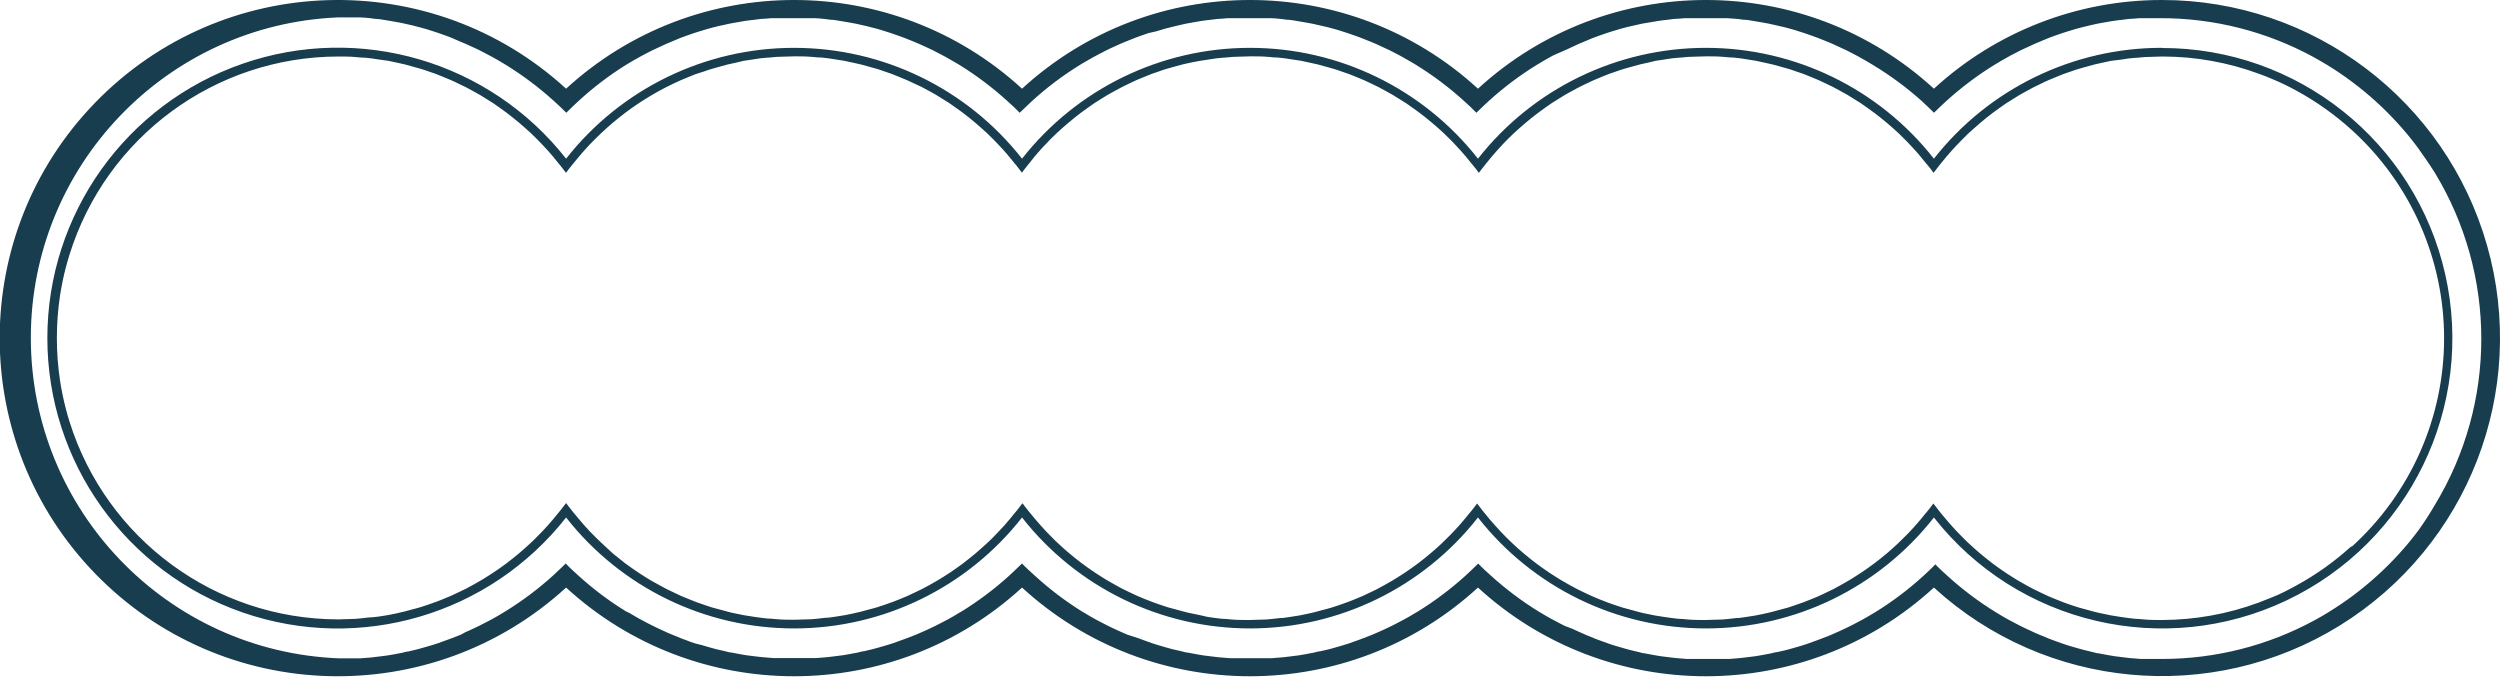
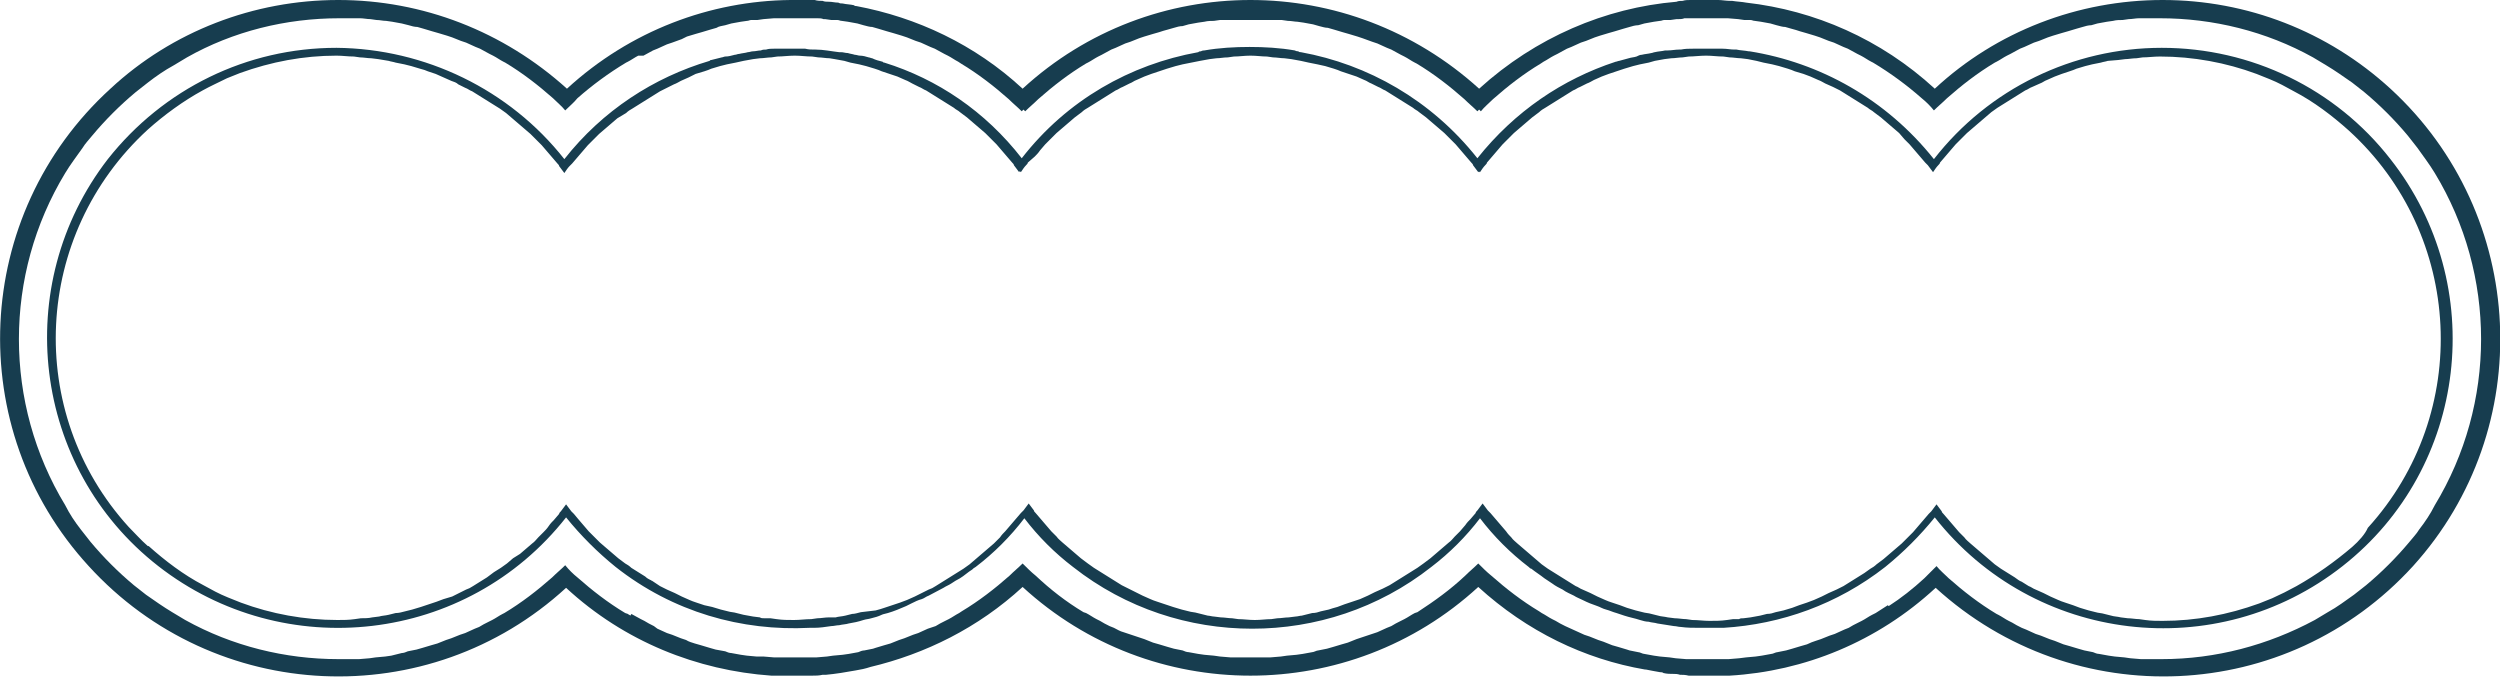
- <svg xmlns="http://www.w3.org/2000/svg" viewBox="0 0 287.54 77.78">
-   <defs>
-     <style>.cls-1{fill:#173d4f;}</style>
-   </defs>
-   <g id="圖層_2" data-name="圖層 2">
-     <g id="_0-ori" data-name="0-ori">
-       <path id="h1_5_b" class="cls-1" d="M248.65,0a38.74,38.74,0,0,0-26.22,10.2,38.8,38.8,0,0,0-52.44,0,38.8,38.8,0,0,0-52.44,0,38.8,38.8,0,0,0-52.44,0,38.89,38.89,0,1,0,0,57.38,38.8,38.8,0,0,0,52.44,0,38.8,38.8,0,0,0,52.44,0,38.8,38.8,0,0,0,52.44,0A38.88,38.88,0,1,0,248.65,0ZM278.2,60.94c-.35.48-.72.94-1.09,1.4a37.57,37.57,0,0,1-5,5c-.45.38-.92.74-1.39,1.1-.95.71-1.93,1.37-2.95,2-.5.31-1,.6-1.54.89a36.7,36.7,0,0,1-17.57,4.46h0c-.62,0-1.23,0-1.85,0l-.58,0-1.24-.1-.69-.08-1.11-.14-.72-.12-1.06-.2c-.24,0-.47-.1-.71-.15l-1-.24-.69-.19-1-.29-.66-.21-1-.36-.62-.23-1-.41-.57-.24-1.08-.5-.5-.24c-.38-.19-.76-.38-1.14-.59l-.4-.21c-.42-.23-.83-.47-1.24-.72l-.25-.15a37.62,37.62,0,0,1-5.5-4.13h0c-.5-.45-1-.9-1.45-1.38q-.7.72-1.44,1.38h0a37,37,0,0,1-5.49,4.13l-.26.15c-.41.25-.82.49-1.24.72l-.4.21c-.38.21-.76.4-1.14.59l-.5.24c-.36.17-.72.34-1.08.49l-.57.25-1.05.41-.62.23c-.34.13-.69.24-1,.36l-.66.21-1,.29-.69.19-1.05.24c-.23,0-.47.11-.71.15l-1.06.2-.71.12-1.12.14-.69.08-1.23.1-.59,0c-.61,0-1.23,0-1.85,0s-1.23,0-1.85,0l-.58,0-1.24-.1-.69-.08-1.11-.14-.72-.12-1.06-.2c-.24,0-.47-.1-.71-.15l-1-.24-.69-.19-1-.29-.66-.21-1-.36-.62-.23-1-.41-.57-.25c-.36-.15-.72-.32-1.08-.49L180,72c-.38-.19-.76-.38-1.14-.59l-.4-.21c-.42-.23-.83-.47-1.24-.72l-.26-.15a37.54,37.54,0,0,1-5.49-4.13h0c-.5-.45-1-.9-1.45-1.38-.47.48-1,.94-1.45,1.38h0a37.54,37.54,0,0,1-5.49,4.13l-.26.15c-.41.25-.82.49-1.24.72l-.4.21c-.38.21-.76.4-1.14.59l-.5.24c-.36.17-.72.34-1.08.49l-.57.25-1.05.41-.62.23-1,.36-.66.21-1,.29-.68.19-1.05.24c-.23,0-.47.11-.71.15l-1.06.2-.71.12-1.12.14-.69.08-1.24.1-.58,0c-.61,0-1.23,0-1.85,0s-1.24,0-1.85,0l-.58,0-1.24-.1-.69-.08-1.12-.14-.71-.12-1.06-.2c-.24,0-.48-.1-.71-.15l-1.05-.24-.69-.19-1-.29-.66-.21-1-.36-.62-.23L129.67,73l-.57-.25c-.36-.15-.72-.32-1.08-.49l-.5-.24c-.38-.19-.76-.38-1.13-.58l-.41-.22c-.42-.23-.83-.47-1.24-.72l-.26-.15A37,37,0,0,1,119,66.19h0c-.5-.45-1-.9-1.45-1.38-.47.48-1,.93-1.45,1.38h0a37.54,37.54,0,0,1-5.49,4.13l-.27.15q-.6.38-1.23.72l-.41.22c-.37.2-.75.39-1.13.58l-.5.24c-.36.17-.72.34-1.08.49l-.57.25-1.05.41-.63.23c-.34.13-.68.24-1,.36l-.66.21-1,.29-.7.19-1,.24c-.23,0-.47.11-.71.15l-1.06.2-.72.12-1.11.14-.69.08-1.24.1-.58,0c-.62,0-1.23,0-1.85,0s-1.24,0-1.85,0l-.59,0-1.23-.1L87,75.51l-1.12-.14-.71-.12-1.06-.2c-.24,0-.48-.1-.71-.15l-1.05-.24-.69-.19-1-.29L79.94,74c-.35-.12-.7-.23-1-.36l-.62-.23-1-.41-.57-.24-1.08-.5-.5-.24c-.38-.19-.76-.38-1.14-.59l-.4-.21c-.42-.23-.83-.47-1.24-.72L72,70.32a37,37,0,0,1-5.49-4.13h0c-.49-.45-1-.9-1.44-1.38-.47.48-1,.94-1.45,1.38h0a37.62,37.62,0,0,1-5.5,4.13l-.25.15c-.41.25-.82.49-1.24.72l-.41.22c-.37.2-.75.39-1.13.58l-.5.24c-.36.17-.72.34-1.08.49L53,73l-1.05.41-.63.23c-.34.13-.68.24-1,.36l-.66.21-1,.29-.69.19-1,.24c-.24,0-.47.11-.71.15l-1.06.2-.72.12-1.11.14-.69.08-1.24.1-.58,0c-.62,0-1.23,0-1.85,0A36.89,36.89,0,0,1,38.89,2c.62,0,1.23,0,1.85,0l.58,0c.42,0,.83.05,1.24.09l.69.09c.37,0,.74.08,1.11.14l.72.12,1.06.19.71.16c.35.07.7.15,1,.24l.69.18c.35.1.7.19,1,.3l.66.21,1,.35.62.23L53,4.81l.57.24,1.08.49.5.24,1.13.59.41.22c.42.23.83.47,1.24.72l.25.15a37.62,37.62,0,0,1,5.5,4.13h0c.5.45,1,.91,1.45,1.38h0q.7-.7,1.44-1.38h0A37,37,0,0,1,72,7.46l.25-.15c.41-.25.83-.49,1.25-.72l.4-.22,1.14-.59.5-.23,1.08-.5.57-.24,1-.42.62-.23,1-.35.66-.21c.34-.11.69-.2,1-.3l.68-.18q.53-.14,1.05-.24l.71-.16,1.06-.19.71-.12c.37-.06.75-.1,1.12-.14l.69-.09c.41,0,.82-.06,1.23-.09l.59,0c.61,0,1.23,0,1.85,0s1.23,0,1.85,0l.59,0c.41,0,.82.05,1.23.09l.69.09c.37,0,.74.08,1.11.14l.72.12,1.06.19.71.16c.35.07.7.15,1,.24l.7.18c.34.1.69.19,1,.3l.66.21,1,.35.62.23,1.05.42.57.24,1.07.49.51.24,1.13.59.41.22c.42.23.83.47,1.23.71l.27.16a37.54,37.54,0,0,1,5.49,4.13h0c.5.45,1,.91,1.45,1.38.47-.47,1-.93,1.45-1.38h0a37,37,0,0,1,5.49-4.13,2.26,2.26,0,0,0,.26-.16c.41-.24.82-.48,1.24-.71.13-.08.27-.15.41-.22l1.13-.59.5-.24,1.08-.49.57-.24,1.05-.42.62-.23,1-.35L133,3.6c.34-.11.69-.2,1-.3l.7-.18c.34-.09.69-.17,1-.24l.71-.16,1.06-.19.71-.12c.37-.06.75-.1,1.12-.14l.69-.09c.41,0,.82-.06,1.23-.09l.59,0c.62,0,1.23,0,1.85,0s1.24,0,1.85,0l.58,0c.42,0,.83.05,1.24.09l.69.09c.37,0,.75.08,1.12.14l.71.12,1.06.19.71.16q.53.11,1.05.24l.68.18c.35.1.7.19,1,.3l.66.21,1,.35.62.23,1.05.42.57.24,1.08.5.5.23,1.14.59.4.22c.42.23.83.47,1.25.72l.24.15a37.1,37.1,0,0,1,5.5,4.13h0c.5.45,1,.91,1.45,1.38.47-.47.95-.93,1.45-1.38h0a37.1,37.1,0,0,1,5.5-4.13l.25-.15c.41-.25.82-.49,1.24-.72l.4-.22L180,5.78l.5-.23,1.08-.5.57-.24,1-.42.62-.23,1-.35.66-.21c.34-.11.69-.2,1-.3l.68-.18,1.05-.24.71-.16L190,2.53l.72-.12c.36-.06.74-.1,1.11-.14l.69-.09c.41,0,.82-.06,1.24-.09l.58,0c.62,0,1.23,0,1.85,0s1.24,0,1.85,0l.59,0,1.23.09.69.09c.37,0,.75.08,1.12.14l.71.12,1.06.19.71.16q.53.11,1.05.24l.68.18c.35.1.7.19,1,.3l.66.21,1,.35.62.23,1.05.42.57.24,1.08.5.5.23,1.14.59.4.22c.42.23.84.47,1.25.72l.25.15A37.54,37.54,0,0,1,221,11.59h0q.73.67,1.44,1.38c.47-.47.95-.93,1.45-1.38h0a37.62,37.62,0,0,1,5.5-4.13l.25-.15c.41-.25.82-.49,1.24-.72l.4-.22,1.14-.59.5-.23,1.08-.5.57-.24,1-.42.62-.23,1-.35.66-.21c.34-.11.69-.2,1-.3l.69-.18c.34-.09.69-.17,1-.24l.71-.16,1.06-.19.72-.12c.37-.06.74-.1,1.11-.14l.69-.09c.41,0,.82-.06,1.24-.09l.58,0c.62,0,1.23,0,1.85,0h0a36.7,36.7,0,0,1,17.57,4.46c.52.28,1,.58,1.54.89a34.61,34.61,0,0,1,2.95,2c.47.35.94.72,1.39,1.09a37.65,37.65,0,0,1,5,5c.37.45.74.92,1.09,1.39.71,1,1.37,1.93,2,2.94a36.82,36.82,0,0,1,0,38.23A35.22,35.22,0,0,1,278.2,60.94ZM248.65,5.5a33.34,33.34,0,0,0-26.22,12.75,33.34,33.34,0,0,0-52.44,0,33.34,33.34,0,0,0-52.44,0,33.34,33.34,0,0,0-52.44,0,33.4,33.4,0,1,0,0,41.27,33.32,33.32,0,0,0,52.44,0,33.32,33.32,0,0,0,52.44,0,33.32,33.32,0,0,0,52.44,0,33.38,33.38,0,1,0,26.22-54Zm21.77,57.35a32.56,32.56,0,0,1-6.34,4.51c-.92.5-1.86,1-2.83,1.37-.49.2-1,.4-1.47.58a32.33,32.33,0,0,1-11.13,2h0c-.66,0-1.32,0-2-.06l-.66-.06c-.43,0-.86-.07-1.28-.12l-.78-.11c-.37-.06-.75-.11-1.12-.18l-.82-.17c-.35-.07-.7-.14-1.05-.23l-.84-.23c-.33-.08-.66-.17-1-.27l-.85-.28c-.31-.11-.63-.21-.93-.33s-.56-.22-.84-.33l-.89-.37-.83-.39-.85-.41c-.28-.14-.55-.29-.82-.44l-.81-.46c-.27-.15-.53-.32-.79-.48l-.78-.5-.77-.53-.73-.53-.74-.58-.7-.57-.71-.62-.67-.61c-.23-.21-.45-.43-.67-.66l-.63-.64c-.22-.23-.43-.46-.64-.7s-.39-.45-.59-.68l-.6-.72c-.08-.11-.17-.21-.25-.31h0l-.64-.83h0c-.2.28-.42.55-.64.83h0a3.88,3.88,0,0,1-.26.31l-.59.72-.59.69-.64.69c-.2.22-.41.43-.63.64s-.44.45-.67.66l-.66.61-.71.62-.7.57-.75.58c-.24.18-.48.36-.73.53l-.77.53-.78.5c-.26.16-.52.33-.79.48l-.81.46-.81.44-.85.41-.83.39-.89.37c-.28.11-.56.23-.84.33s-.63.22-.94.33l-.84.28-1,.27-.85.23c-.34.09-.69.16-1,.23l-.82.17-1.13.18-.78.11c-.42,0-.85.08-1.28.12l-.66.06c-.65,0-1.31.06-2,.06s-1.32,0-2-.06l-.66-.06c-.43,0-.86-.07-1.28-.12l-.78-.11c-.37-.06-.75-.11-1.12-.18l-.83-.17c-.35-.07-.7-.14-1-.23l-.84-.23c-.33-.09-.66-.17-1-.27l-.85-.28c-.31-.11-.63-.21-.93-.33s-.57-.22-.85-.33l-.88-.37-.84-.39-.84-.41c-.28-.14-.55-.29-.82-.44l-.81-.46c-.27-.15-.53-.32-.79-.48l-.78-.5-.77-.53-.73-.53-.75-.58-.69-.57-.72-.62-.66-.61c-.23-.21-.45-.43-.68-.66l-.62-.64c-.22-.23-.43-.46-.64-.7l-.59-.67-.6-.73c-.08-.11-.17-.21-.25-.31h0l-.64-.83c-.2.28-.42.55-.64.83h0l-.26.31-.59.72-.59.69-.64.69c-.2.22-.41.43-.63.64s-.44.45-.67.66l-.66.61-.72.62-.69.57-.75.58-.73.53-.77.53-.78.5c-.26.16-.52.33-.79.48l-.81.46-.81.44-.85.41-.83.39-.89.37c-.28.11-.56.23-.85.33s-.62.22-.93.33l-.85.28c-.32.1-.65.18-1,.27l-.84.23c-.34.09-.69.16-1,.23l-.83.17c-.37.07-.74.12-1.12.18l-.78.11c-.42,0-.85.08-1.28.12l-.66.06c-.65,0-1.31.06-2,.06s-1.32,0-2-.06l-.66-.06c-.43,0-.86-.07-1.28-.12l-.78-.11L138,70.75l-.82-.17c-.35-.07-.7-.14-1-.23l-.85-.23c-.32-.09-.65-.17-1-.27l-.85-.28c-.31-.11-.63-.21-.93-.33s-.57-.22-.85-.33l-.89-.37-.83-.39-.85-.41-.81-.44-.81-.46c-.27-.15-.53-.32-.79-.48l-.78-.5-.77-.53-.73-.53-.75-.58-.69-.57c-.25-.2-.48-.41-.72-.62l-.66-.61c-.23-.21-.45-.43-.67-.66s-.43-.42-.63-.64-.43-.46-.64-.7-.4-.45-.59-.68l-.6-.72c-.08-.11-.17-.21-.25-.31h0c-.22-.28-.44-.55-.64-.83l-.64.83h0a3.88,3.88,0,0,1-.26.31l-.59.72-.59.69-.64.69c-.2.22-.42.43-.63.65s-.44.44-.67.65l-.67.61-.71.62-.7.57c-.24.2-.49.39-.74.58l-.73.53-.77.53-.78.5c-.26.16-.52.33-.79.48l-.81.46c-.27.15-.54.3-.82.44l-.85.41-.83.39-.89.37c-.28.11-.55.23-.84.33s-.62.22-.93.33l-.85.28c-.32.1-.65.18-1,.27l-.84.23c-.35.09-.7.16-1,.23l-.83.17c-.37.07-.75.12-1.13.18l-.77.11c-.42,0-.85.08-1.28.12l-.66.06c-.65,0-1.31.06-2,.06s-1.32,0-2-.06l-.66-.06c-.43,0-.86-.07-1.28-.12l-.78-.11-1.13-.18-.82-.17c-.35-.07-.7-.14-1-.23l-.85-.23-1-.27L81,69.57c-.31-.11-.63-.21-.94-.33s-.56-.22-.83-.33l-.9-.37-.82-.39-.86-.41-.81-.44L75,66.84c-.27-.15-.53-.32-.79-.48l-.78-.5-.77-.53-.74-.53-.73-.58-.71-.57L69.78,63l-.66-.61c-.23-.21-.45-.43-.67-.65l-.64-.65-.63-.69-.59-.69L66,59c-.08-.11-.17-.21-.25-.31h0c-.22-.28-.44-.55-.64-.83l-.64.83h0l-.26.31-.59.72-.59.69-.64.69-.63.64c-.22.23-.44.45-.67.66l-.67.61-.71.62-.7.57-.74.58-.73.53-.77.53-.78.5c-.26.16-.52.33-.79.48l-.81.46c-.27.15-.54.3-.82.44l-.85.41-.83.39-.89.37c-.28.11-.55.23-.84.33s-.62.22-.93.33l-.85.28c-.32.1-.65.18-1,.27l-.84.23c-.34.09-.69.16-1,.23l-.83.17c-.37.07-.75.12-1.12.18L42.8,71c-.42,0-.85.08-1.28.12l-.66.06c-.65,0-1.31.06-2,.06A32.44,32.44,0,0,1,8,48.51c-.16-.51-.31-1-.44-1.54a32.14,32.14,0,0,1-.65-3.16,33,33,0,0,1,0-9.85c.17-1.07.38-2.12.65-3.16.13-.51.28-1,.44-1.53A32.44,32.44,0,0,1,38.89,6.5c.66,0,1.32,0,2,.06l.66.06c.43,0,.86.06,1.28.11l.78.12L44.7,7c.28.05.55.12.83.18l1,.22.84.23,1,.28c.29.08.57.18.85.28l.93.32.84.34.89.37c.28.12.56.25.83.39l.85.41c.28.14.55.29.82.44l.81.45.79.49.78.49.77.54.73.53c.25.19.5.38.74.58s.47.37.7.57l.71.62.67.6.67.66.63.65.64.69.59.68c.2.24.4.48.59.73a3.88,3.88,0,0,1,.26.31h0c.21.27.43.54.64.83.2-.29.42-.56.64-.83h0c.08-.11.17-.21.25-.31q.3-.37.6-.72c.19-.24.39-.47.59-.69l.63-.69c.21-.22.42-.44.64-.65s.44-.44.67-.65l.67-.62.7-.61c.23-.2.47-.39.71-.58l.73-.57.74-.54.77-.53.78-.5.79-.48.81-.46.81-.43.86-.42.82-.38.9-.37L80,8.53,81,8.21c.28-.1.56-.2.84-.28l1-.28.84-.23,1-.22L85.51,7l1.13-.17.78-.12c.42-.05.85-.08,1.28-.11l.66-.06c.65,0,1.31-.06,2-.06s1.32,0,2,.06l.66.06c.43,0,.86.06,1.28.11l.77.12L97.14,7c.28.05.55.12.83.18l1,.22.84.23,1,.28c.29.08.57.18.85.28l.93.32.84.34.89.37c.28.12.56.26.84.39L106,10c.28.14.55.29.82.44l.81.45.79.49.78.49.77.54.73.53.75.58q.34.27.69.57l.71.62.67.6.67.66c.22.21.42.43.63.65l.64.69c.2.23.4.45.59.69s.4.47.59.72a3.88,3.88,0,0,1,.26.31h0c.21.27.43.54.64.83.2-.29.42-.56.64-.83h0c.08-.11.17-.21.25-.31L119,18c.19-.23.39-.45.59-.68s.42-.47.64-.69l.62-.65.68-.66.66-.6.72-.62.69-.57.75-.58c.24-.18.48-.36.73-.53l.77-.54.77-.49.8-.49.81-.45c.27-.15.54-.3.82-.44l.84-.41c.28-.13.55-.27.83-.39l.89-.37.85-.34.93-.32c.28-.1.56-.2.85-.28l1-.28.85-.23,1-.22L138,7l1.13-.17.78-.12c.42-.05.85-.08,1.28-.11l.66-.06c.65,0,1.31-.06,2-.06s1.32,0,2,.06l.66.06c.43,0,.86.06,1.28.11l.78.12,1.12.17.83.18,1,.22.84.23,1,.28c.29.08.57.18.85.28l.93.32.85.34.89.37c.28.12.55.26.83.39l.85.41.81.44.81.45.79.49.78.49.77.54c.25.17.49.35.73.53l.75.58q.34.27.69.57l.72.62.66.6.67.66c.22.21.43.43.63.65l.64.69c.2.23.4.45.59.68s.4.48.59.73a3.88,3.88,0,0,1,.26.31h0c.22.27.44.54.64.83.21-.29.42-.56.64-.83h0c.08-.11.17-.21.25-.31l.6-.73.59-.68c.21-.23.42-.47.64-.7l.62-.64.68-.66.66-.6.72-.62.69-.57.75-.58c.24-.18.48-.36.73-.53l.77-.54.78-.49.79-.49.81-.45c.27-.15.54-.3.82-.44l.84-.41c.28-.13.56-.27.84-.39l.88-.37.85-.34.93-.32c.28-.1.56-.2.85-.28l1-.28.84-.23,1-.22L190.4,7l1.12-.17.78-.12c.42-.05.85-.08,1.28-.11l.66-.06c.65,0,1.31-.06,2-.06s1.32,0,2,.06l.66.06c.43,0,.86.06,1.28.11l.78.12L202,7l.82.18,1,.22.85.23,1,.28c.28.08.56.18.84.28l.94.32.84.34.89.37c.28.12.55.26.83.39l.85.41.81.44.81.45.79.49.78.49.77.54c.25.17.49.35.73.53l.75.58c.23.18.47.37.7.57l.71.62.66.6.67.66c.22.21.43.43.63.65l.64.69c.2.22.4.45.59.69s.4.47.59.72a3.88,3.88,0,0,1,.26.31h0c.22.27.44.54.64.83h0c.21-.29.43-.56.64-.83h0c.08-.11.17-.21.25-.31l.6-.73.59-.68.64-.69.63-.65.67-.66.67-.6.71-.62.7-.58.74-.57.74-.54.76-.53.78-.49.79-.49c.27-.16.54-.3.81-.45s.54-.3.82-.44l.85-.41c.27-.14.55-.27.83-.39l.89-.37.84-.34.93-.32c.28-.1.56-.2.85-.28l1-.28.84-.23,1-.22c.28-.06.55-.13.83-.18L244,6.85l.78-.12c.42-.05.85-.08,1.28-.11l.66-.06c.65,0,1.31-.06,2-.06h0a32.09,32.09,0,0,1,11.13,2c.49.18,1,.37,1.47.58,1,.41,1.91.86,2.83,1.36a33,33,0,0,1,6.34,4.51,32.35,32.35,0,0,1,0,47.93Z" />
-     </g>
+ <svg xmlns="http://www.w3.org/2000/svg" version="1.1" id="圖層_1" x="0px" y="0px" viewBox="0 0 287.5 77.8" style="enable-background:new 0 0 287.5 77.8;" xml:space="preserve">
+   <style type="text/css">
+ 	.st0{fill:#173D4F;}
+ </style>
+   <g>
+     <path class="st0" d="M274.9,18.3c-6.3-8.1-16-12.8-26.3-12.8v0c-10.2,0-19.9,4.7-26.2,12.8c-5.5-6.9-13.1-11.1-21.2-12.4   c0,0-0.1,0-0.1,0c-0.5-0.1-1-0.1-1.4-0.2c-0.1,0-0.1,0-0.2,0c-0.5,0-0.9-0.1-1.4-0.1c-0.1,0-0.1,0-0.2,0c-0.5,0-0.9,0-1.4,0   c-0.1,0-0.1,0-0.2,0c-0.5,0-0.9,0-1.4,0c-0.1,0-0.1,0-0.2,0c-0.5,0-0.9,0-1.4,0.1c-0.1,0-0.2,0-0.2,0c-0.4,0-0.9,0.1-1.3,0.1   c-0.1,0-0.2,0-0.3,0c-0.4,0.1-0.8,0.1-1.2,0.2c-0.1,0-0.3,0.1-0.4,0.1c-0.4,0.1-0.7,0.1-1.1,0.2c-0.2,0-0.4,0.1-0.6,0.2   c-0.3,0.1-0.6,0.1-0.9,0.2c-0.4,0.1-0.7,0.2-1.1,0.3c-0.1,0-0.3,0.1-0.4,0.1c-6.1,2-11.6,5.7-15.9,11.1   c-5.3-6.7-12.6-10.8-20.3-12.2c-0.1,0-0.2,0-0.3-0.1c-0.1,0-0.2,0-0.4-0.1c-1.7-0.3-3.5-0.4-5.2-0.4c-1.7,0-3.5,0.1-5.2,0.4   c-0.1,0-0.2,0-0.4,0.1c-0.1,0-0.2,0-0.3,0.1c-7.8,1.4-15.1,5.5-20.3,12.2c-4.2-5.4-9.7-9.1-15.8-11c-0.1,0-0.1,0-0.2-0.1   c-0.4-0.1-0.8-0.2-1.2-0.4c-0.1,0-0.3-0.1-0.4-0.1c-0.3-0.1-0.7-0.2-1-0.2c-0.2,0-0.4-0.1-0.6-0.1c-0.3-0.1-0.5-0.1-0.8-0.2   c-0.3,0-0.5-0.1-0.8-0.1c-0.1,0-0.1,0-0.2,0c-0.9-0.1-1.8-0.3-2.7-0.3c0,0-0.1,0-0.1,0c-0.4,0-0.7,0-1.1-0.1c-0.2,0-0.3,0-0.5,0   c-0.3,0-0.7,0-1,0c-0.2,0-0.4,0-0.6,0c-0.3,0-0.6,0-0.9,0c-0.2,0-0.4,0-0.6,0c-0.3,0-0.6,0-0.9,0.1c-0.2,0-0.4,0-0.6,0.1   c-0.3,0-0.6,0.1-0.9,0.1c-0.2,0-0.4,0.1-0.6,0.1c-0.3,0.1-0.6,0.1-1,0.2c-0.2,0-0.3,0.1-0.5,0.1c-0.4,0.1-0.7,0.2-1.1,0.2   c-0.1,0-0.3,0.1-0.4,0.1c-0.4,0.1-0.8,0.2-1.2,0.3c-0.1,0-0.1,0-0.2,0.1c-6.4,1.9-12.3,5.7-16.7,11.3c-6.3-8-16-12.7-26.2-12.8v0   c-10.3,0-19.9,4.7-26.3,12.8C1.2,32.8,3.7,53.8,18.2,65.1s35.5,8.9,46.9-5.6c1.7,2.1,3.6,4,5.7,5.7c6.6,5.2,14.5,7.4,22.3,7   c0.2,0,0.3,0,0.5,0c0.7,0,1.3-0.1,2-0.2c0.3,0,0.6-0.1,0.9-0.1c0.4-0.1,0.8-0.1,1.1-0.2c0.6-0.1,1.1-0.2,1.7-0.4   c0.3-0.1,0.6-0.1,0.9-0.2c0.4-0.1,0.8-0.2,1.2-0.4c0.2-0.1,0.4-0.1,0.7-0.2c0.7-0.2,1.4-0.5,2.1-0.8c0.2-0.1,0.4-0.2,0.6-0.3   c0.4-0.2,0.8-0.4,1.2-0.5c0.3-0.1,0.5-0.3,0.8-0.4c0.6-0.3,1.1-0.6,1.7-0.9c0.3-0.2,0.6-0.3,0.9-0.5c0.3-0.2,0.6-0.4,1-0.6   c0.5-0.3,0.9-0.7,1.4-1c0.1-0.1,0.2-0.2,0.4-0.3c2.1-1.6,4-3.5,5.6-5.6c1.6,2.1,3.5,4,5.6,5.6c6.1,4.8,13.4,7.1,20.6,7.1   c7.2,0,14.5-2.3,20.6-7.1c2.1-1.6,4-3.5,5.6-5.6c1.6,2.1,3.5,4,5.6,5.6c0.1,0.1,0.2,0.2,0.3,0.2c0.5,0.4,1,0.7,1.5,1.1   c0.3,0.2,0.6,0.4,0.9,0.6c0.4,0.3,0.8,0.5,1.2,0.7c0.4,0.3,0.9,0.5,1.3,0.7c0.3,0.2,0.6,0.3,1,0.5c0.6,0.3,1.1,0.5,1.7,0.7   c0.3,0.1,0.6,0.3,1,0.4c0.4,0.1,0.8,0.3,1.2,0.4c0.3,0.1,0.6,0.2,0.9,0.3c0.6,0.2,1.2,0.3,1.8,0.5c0.3,0.1,0.7,0.2,1,0.2   c0.3,0.1,0.7,0.1,1,0.2c0.6,0.1,1.3,0.2,1.9,0.3c0.3,0,0.5,0.1,0.8,0.1c0.7,0.1,1.4,0.1,2.2,0.1c0,0,0.1,0,0.1,0c0.8,0,1.7,0,2.5,0   c0,0,0,0,0.1,0c6.6-0.4,13.1-2.7,18.6-7c2.1-1.7,4-3.6,5.7-5.7c11.4,14.5,32.4,17,46.9,5.6C283.8,53.8,286.3,32.8,274.9,18.3z    M270.5,62.9L270.5,62.9c-2,1.7-4.1,3.2-6.4,4.5c-0.9,0.5-1.9,1-2.8,1.4c-0.5,0.2-1,0.4-1.5,0.6c-3.6,1.3-7.3,2-11.1,2   c-0.7,0-1.3,0-2-0.1l-0.7-0.1c-0.4,0-0.9-0.1-1.3-0.1l-0.8-0.1c-0.4-0.1-0.8-0.1-1.1-0.2l-0.8-0.2c-0.3-0.1-0.7-0.1-1-0.2l-0.8-0.2   c-0.3-0.1-0.7-0.2-1-0.3l-0.8-0.3c-0.3-0.1-0.6-0.2-0.9-0.3s-0.6-0.2-0.8-0.3l-0.9-0.4l-0.8-0.4l-0.9-0.4c-0.3-0.1-0.5-0.3-0.8-0.4   l-0.8-0.5c-0.3-0.1-0.5-0.3-0.8-0.5l-0.8-0.5l-0.8-0.5l-0.7-0.5l-0.7-0.6l-0.7-0.6l-0.7-0.6l-0.7-0.6c-0.2-0.2-0.5-0.4-0.7-0.7   l-0.6-0.6c-0.2-0.2-0.4-0.5-0.6-0.7c-0.2-0.2-0.4-0.5-0.6-0.7l-0.6-0.7c-0.1-0.1-0.2-0.2-0.2-0.3l-0.6-0.8   c-0.2,0.3-0.4,0.5-0.6,0.8c-0.1,0.1-0.2,0.2-0.3,0.3l-0.6,0.7l-0.6,0.7l-0.6,0.7c-0.2,0.2-0.4,0.4-0.6,0.6   c-0.2,0.2-0.4,0.4-0.7,0.7l-0.7,0.6l-0.7,0.6l-0.7,0.6l-0.8,0.6c-0.2,0.2-0.5,0.4-0.7,0.5l-0.7,0.5l-0.8,0.5   c-0.3,0.2-0.5,0.3-0.8,0.5l-0.8,0.5l-0.8,0.4l-0.9,0.4l-0.8,0.4l-0.9,0.4c-0.3,0.1-0.5,0.2-0.8,0.3c-0.3,0.1-0.6,0.2-0.9,0.3   l-0.8,0.3l-1,0.3l-0.9,0.2c-0.3,0.1-0.6,0.2-1,0.2l-0.8,0.2l-1.1,0.2l-0.8,0.1c-0.2,0-0.4,0-0.5,0.1c-0.1,0-0.1,0-0.2,0   c-0.2,0-0.4,0-0.5,0l-0.7,0.1c-0.7,0.1-1.3,0.1-2,0.1s-1.3-0.1-2-0.1l-0.7-0.1c-0.4,0-0.9-0.1-1.3-0.1l-0.8-0.1   c-0.4-0.1-0.8-0.1-1.1-0.2l-0.8-0.2c-0.3-0.1-0.7-0.1-1-0.2l-0.8-0.2c-0.3-0.1-0.7-0.2-1-0.3l-0.8-0.3c-0.3-0.1-0.6-0.2-0.9-0.3   c-0.3-0.1-0.6-0.2-0.8-0.3l-0.9-0.4l-0.8-0.4l-0.9-0.4c-0.3-0.1-0.5-0.3-0.8-0.4l-0.8-0.5c-0.3-0.2-0.5-0.3-0.8-0.5l-0.8-0.5   l-0.8-0.5l-0.7-0.5c-0.2-0.2-0.5-0.4-0.7-0.6l-0.7-0.6l-0.7-0.6l-0.7-0.6c-0.2-0.2-0.5-0.4-0.7-0.7c-0.2-0.2-0.4-0.4-0.6-0.7   l-0.6-0.7l-0.6-0.7l-0.6-0.7c-0.1-0.1-0.2-0.2-0.3-0.3l-0.6-0.8c-0.2,0.3-0.4,0.5-0.6,0.8c-0.1,0.1-0.2,0.2-0.2,0.3l-0.6,0.7   c-0.2,0.2-0.4,0.4-0.6,0.7c-0.2,0.2-0.4,0.5-0.6,0.7c-0.2,0.2-0.4,0.4-0.6,0.6c-0.2,0.2-0.4,0.5-0.7,0.7l-0.7,0.6   c-0.2,0.2-0.5,0.4-0.7,0.6l-0.7,0.6l-0.8,0.6l-0.7,0.5l-0.8,0.5l-0.8,0.5c-0.3,0.2-0.5,0.3-0.8,0.5l-0.8,0.5l-0.8,0.4l-0.9,0.4   l-0.8,0.4l-0.9,0.4c-0.3,0.1-0.6,0.2-0.9,0.3c-0.3,0.1-0.6,0.2-0.9,0.3l-0.8,0.3c-0.4,0.1-0.7,0.2-1,0.3l-0.9,0.2   c-0.3,0.1-0.6,0.2-1,0.2l-0.8,0.2l-0.4,0.1c-0.2,0-0.5,0.1-0.7,0.1l-0.8,0.1c-0.4,0-0.9,0.1-1.3,0.1l-0.7,0.1   c-0.6,0-1.2,0.1-1.9,0.1c-0.7,0-1.3-0.1-1.9-0.1l-0.7-0.1c-0.4,0-0.9-0.1-1.3-0.1l-0.8-0.1c-0.2,0-0.5-0.1-0.7-0.1l-0.4-0.1   l-0.8-0.2c-0.3-0.1-0.7-0.1-1-0.2l-0.8-0.2c-0.3-0.1-0.7-0.2-1-0.3l-0.9-0.3c-0.3-0.1-0.6-0.2-0.9-0.3c-0.3-0.1-0.6-0.2-0.8-0.3   l-0.9-0.4l-0.8-0.4l-0.8-0.4l-0.8-0.4l-0.8-0.5c-0.3-0.2-0.5-0.3-0.8-0.5l-0.8-0.5l-0.8-0.5l-0.7-0.5l-0.8-0.6l-0.7-0.6   c-0.2-0.2-0.5-0.4-0.7-0.6l-0.7-0.6c-0.2-0.2-0.5-0.4-0.7-0.7c-0.2-0.2-0.4-0.4-0.6-0.6c-0.2-0.2-0.4-0.5-0.6-0.7   c-0.2-0.2-0.4-0.5-0.6-0.7l-0.6-0.7c-0.1-0.1-0.2-0.2-0.2-0.3c-0.2-0.3-0.4-0.5-0.6-0.8l-0.6,0.8c-0.1,0.1-0.2,0.2-0.3,0.3   l-0.6,0.7l-0.6,0.7l-0.6,0.7c-0.2,0.2-0.4,0.4-0.6,0.7c-0.2,0.2-0.4,0.4-0.7,0.7l-0.7,0.6l-0.7,0.6l-0.7,0.6   c-0.2,0.2-0.5,0.4-0.7,0.6l-0.7,0.5l-0.8,0.5l-0.8,0.5c-0.3,0.2-0.5,0.3-0.8,0.5l-0.8,0.5c-0.3,0.2-0.5,0.3-0.8,0.4l-0.8,0.4   l-0.8,0.4l-0.9,0.4c-0.3,0.1-0.5,0.2-0.8,0.3c-0.3,0.1-0.6,0.2-0.9,0.3l-0.9,0.3c-0.3,0.1-0.6,0.2-1,0.3L99,70.4   c-0.4,0.1-0.7,0.2-1,0.2l-0.8,0.2c-0.4,0.1-0.8,0.1-1.1,0.2L95.3,71c-0.4,0-0.9,0.1-1.3,0.1l-0.7,0.1c-0.7,0-1.3,0.1-2,0.1   s-1.3,0-2-0.1l-0.7-0.1c-0.2,0-0.4,0-0.5,0c-0.1,0-0.1,0-0.2,0c-0.2,0-0.4,0-0.5-0.1l-0.8-0.1l-1.1-0.2l-0.8-0.2   c-0.3-0.1-0.7-0.1-1-0.2l-0.8-0.2l-1-0.3L81,69.6c-0.3-0.1-0.6-0.2-0.9-0.3c-0.3-0.1-0.6-0.2-0.8-0.3l-0.9-0.4l-0.8-0.4l-0.9-0.4   l-0.8-0.4L75,66.8c-0.1,0-0.1-0.1-0.2-0.1c0,0,0,0,0,0c-0.2-0.1-0.4-0.2-0.6-0.4l-0.8-0.5l-0.8-0.5c-0.2-0.2-0.5-0.4-0.7-0.5   l-0.8-0.6l-0.7-0.6l-0.7-0.6l-0.7-0.6c-0.2-0.2-0.5-0.5-0.7-0.7c-0.2-0.2-0.4-0.4-0.6-0.6l-0.6-0.7l-0.6-0.7L66,59.1   c-0.1-0.1-0.2-0.2-0.3-0.3c-0.2-0.3-0.4-0.5-0.6-0.8l-0.6,0.8c-0.1,0.1-0.2,0.2-0.2,0.3l-0.6,0.7c-0.2,0.2-0.4,0.4-0.6,0.7   s-0.4,0.5-0.6,0.7l-0.6,0.6c-0.2,0.2-0.4,0.5-0.7,0.7l-0.7,0.6l-0.7,0.6L59,64.2l-0.7,0.6l-0.7,0.5l-0.8,0.5L56,66.4   c-0.3,0.2-0.5,0.3-0.8,0.5l-0.8,0.5c-0.3,0.2-0.5,0.3-0.8,0.4l-0.8,0.4l-0.8,0.4L51,68.9c-0.3,0.1-0.5,0.2-0.8,0.3   s-0.6,0.2-0.9,0.3l-0.9,0.3c-0.3,0.1-0.7,0.2-1,0.3l-0.8,0.2c-0.4,0.1-0.7,0.2-1.1,0.2l-0.8,0.2c-0.4,0.1-0.8,0.1-1.1,0.2l-0.8,0.1   c-0.4,0.1-0.9,0.1-1.3,0.1l-0.7,0.1c-0.7,0.1-1.3,0.1-2,0.1c-3.8,0-7.6-0.7-11.1-2c-0.5-0.2-1-0.4-1.5-0.6c-1-0.4-1.9-0.9-2.8-1.4   c-2.3-1.2-4.4-2.8-6.3-4.5l-0.1,0c-0.8-0.7-1.5-1.5-2.2-2.2C2.8,47.4,3.8,27,17,14.9c1.9-1.7,4.1-3.3,6.3-4.5   c0.9-0.5,1.8-0.9,2.8-1.4c0.5-0.2,1-0.4,1.5-0.6c3.6-1.3,7.3-2,11.1-2c0.7,0,1.3,0.1,2,0.1l0.7,0.1c0.4,0,0.9,0.1,1.3,0.1l0.8,0.1   L44.7,7c0.3,0.1,0.5,0.1,0.8,0.2l1,0.2l0.8,0.2l1,0.3C48.7,8,49,8.1,49.2,8.2l0.9,0.3L51,8.9l0.9,0.4c0.3,0.1,0.6,0.2,0.8,0.4   l0.8,0.4c0.3,0.1,0.5,0.3,0.8,0.4c0.3,0.2,0.5,0.3,0.8,0.5l0.8,0.5l0.8,0.5l0.8,0.5l0.7,0.5l0.7,0.6l0.7,0.6l0.7,0.6l0.7,0.6   l0.7,0.7l0.6,0.6l0.6,0.7l0.6,0.7l0.6,0.7c0.1,0.1,0.2,0.2,0.2,0.3c0.2,0.3,0.4,0.5,0.6,0.8c0.2-0.3,0.4-0.6,0.6-0.8   c0.1-0.1,0.2-0.2,0.3-0.3c0.2-0.2,0.4-0.5,0.6-0.7s0.4-0.5,0.6-0.7l0.6-0.7c0.2-0.2,0.4-0.4,0.6-0.6l0.7-0.7l0.7-0.6l0.7-0.6   c0.2-0.2,0.5-0.4,0.7-0.6L72,13c0.2-0.2,0.5-0.4,0.7-0.5l0.8-0.5l0.8-0.5l0.8-0.5l0.8-0.5l0.8-0.4l0.8-0.4c0.3-0.1,0.6-0.3,0.8-0.4   l0.9-0.4L80,8.5l1-0.3c0.3-0.1,0.6-0.2,0.8-0.3l1-0.3l0.8-0.2l1-0.2L85.5,7l1.1-0.2l0.8-0.1c0.4,0,0.9-0.1,1.3-0.1l0.7-0.1   c0.6,0,1.3-0.1,2-0.1c0.7,0,1.3,0.1,2,0.1l0.7,0.1c0.4,0,0.9,0.1,1.3,0.1L96,6.8L97.1,7l0.7,0.2l1,0.2l0.8,0.2l1,0.3   c0.3,0.1,0.6,0.2,0.8,0.3l0.9,0.3l0.9,0.3l0.9,0.4c0.3,0.1,0.6,0.3,0.8,0.4l0.8,0.4c0.3,0.1,0.5,0.3,0.8,0.4l0.8,0.5l0.8,0.5   l0.8,0.5l0.8,0.5c0.2,0.2,0.5,0.3,0.7,0.5l0.8,0.6l0.7,0.6l0.7,0.6l0.7,0.6l0.7,0.7l0.6,0.6c0.2,0.2,0.4,0.5,0.6,0.7l0.6,0.7   l0.6,0.7c0.1,0.1,0.2,0.2,0.2,0.3c0.2,0.3,0.4,0.5,0.6,0.8c0,0,0-0.1,0.1-0.1c0,0,0,0,0.1,0.1c0.2-0.3,0.4-0.6,0.6-0.8   c0.1-0.1,0.2-0.2,0.2-0.3L119,18c0.2-0.2,0.4-0.4,0.6-0.7c0.2-0.2,0.4-0.5,0.6-0.7l0.6-0.6l0.7-0.7l0.7-0.6l0.7-0.6l0.7-0.6   l0.8-0.6c0.2-0.2,0.5-0.4,0.7-0.5l0.8-0.5l0.8-0.5l0.8-0.5l0.8-0.5c0.3-0.1,0.5-0.3,0.8-0.4l0.8-0.4c0.3-0.1,0.5-0.3,0.8-0.4   l0.9-0.4l0.8-0.3l0.9-0.3c0.3-0.1,0.6-0.2,0.9-0.3l1-0.3l0.8-0.2l1-0.2L138,7l1.1-0.2l0.8-0.1c0.4,0,0.8-0.1,1.3-0.1l0.7-0.1   c0.6,0,1.2-0.1,1.9-0.1c0.7,0,1.3,0.1,1.9,0.1l0.7,0.1c0.4,0,0.9,0.1,1.3,0.1l0.8,0.1l1.1,0.2l0.9,0.2l1,0.2l0.9,0.2l1,0.3   c0.3,0.1,0.6,0.2,0.8,0.3l0.9,0.3l0.9,0.3l0.9,0.4c0.3,0.1,0.5,0.3,0.8,0.4l0.8,0.4c0.3,0.1,0.5,0.3,0.8,0.4l0.8,0.5l0.8,0.5   l0.8,0.5l0.8,0.5c0.2,0.2,0.5,0.3,0.7,0.5l0.8,0.6l0.7,0.6l0.7,0.6l0.7,0.6l0.7,0.7l0.6,0.6c0.2,0.2,0.4,0.5,0.6,0.7   c0.2,0.2,0.4,0.5,0.6,0.7l0.6,0.7c0.1,0.1,0.2,0.2,0.2,0.3c0.2,0.3,0.4,0.5,0.6,0.8c0,0,0,0,0.1-0.1c0,0,0,0.1,0.1,0.1   c0.2-0.3,0.4-0.6,0.6-0.8c0.1-0.1,0.2-0.2,0.2-0.3l0.6-0.7l0.6-0.7c0.2-0.2,0.4-0.5,0.6-0.7l0.6-0.6l0.7-0.7l0.7-0.6l0.7-0.6   l0.7-0.6l0.8-0.6c0.2-0.2,0.5-0.4,0.7-0.5l0.8-0.5l0.8-0.5l0.8-0.5l0.8-0.5c0.3-0.1,0.5-0.3,0.8-0.4l0.8-0.4   c0.3-0.1,0.6-0.3,0.8-0.4l0.9-0.4l0.8-0.3l0.9-0.3c0.3-0.1,0.6-0.2,0.9-0.3l1-0.3l0.8-0.2l1-0.2l0.7-0.2l1.1-0.2l0.8-0.1   c0.4,0,0.9-0.1,1.3-0.1l0.7-0.1c0.6,0,1.3-0.1,2-0.1c0.7,0,1.3,0.1,2,0.1l0.7,0.1c0.4,0,0.9,0.1,1.3,0.1l0.8,0.1L202,7l0.8,0.2   l1,0.2l0.8,0.2l1,0.3c0.3,0.1,0.6,0.2,0.8,0.3l1,0.3l0.8,0.3l0.9,0.4c0.3,0.1,0.6,0.3,0.8,0.4l0.9,0.4l0.8,0.4l0.8,0.5l0.8,0.5   l0.8,0.5l0.8,0.5c0.2,0.2,0.5,0.3,0.7,0.5l0.8,0.6c0.2,0.2,0.5,0.4,0.7,0.6l0.7,0.6l0.7,0.6L219,16c0.2,0.2,0.4,0.4,0.6,0.6   l0.6,0.7c0.2,0.2,0.4,0.5,0.6,0.7s0.4,0.5,0.6,0.7c0.1,0.1,0.2,0.2,0.3,0.3c0.2,0.3,0.4,0.5,0.6,0.8c0.2-0.3,0.4-0.6,0.6-0.8   c0.1-0.1,0.2-0.2,0.2-0.3l0.6-0.7l0.6-0.7l0.6-0.7l0.6-0.6l0.7-0.7l0.7-0.6l0.7-0.6l0.7-0.6l0.7-0.6l0.7-0.5l0.8-0.5l0.8-0.5   l0.8-0.5c0.3-0.2,0.5-0.3,0.8-0.5c0.3-0.1,0.5-0.3,0.8-0.4l0.9-0.4c0.3-0.1,0.5-0.3,0.8-0.4l0.9-0.4l0.8-0.3l0.9-0.3   c0.3-0.1,0.6-0.2,0.8-0.3l1-0.3l0.8-0.2l1-0.2c0.3-0.1,0.5-0.1,0.8-0.2l1.2-0.1l0.8-0.1c0.4,0,0.8-0.1,1.3-0.1l0.7-0.1   c0.6,0,1.3-0.1,2-0.1c3.8,0,7.6,0.7,11.1,2c0.5,0.2,1,0.4,1.5,0.6c1,0.4,1.9,0.9,2.8,1.4c2.3,1.2,4.4,2.8,6.3,4.5   c13.2,12,14.2,32.5,2.2,45.7C272,61.4,271.3,62.2,270.5,62.9z" />
+     <path class="st0" d="M274.9,10.2C267.7,3.6,258.4,0,248.7,0c-9.7,0-19.1,3.6-26.2,10.2c-6.2-5.7-13.8-9-21.7-9.9c0,0,0,0,0,0   c-0.5-0.1-1-0.1-1.6-0.2c-0.1,0-0.1,0-0.2,0c-0.5,0-1-0.1-1.4-0.1c-0.1,0-0.2,0-0.3,0c-0.4,0-0.9,0-1.3,0c-0.2,0-0.3,0-0.5,0   c-0.4,0-0.8,0-1.1,0c-0.3,0-0.6,0-0.9,0.1c-0.2,0-0.5,0-0.7,0.1c-8.2,0.7-16.2,4.1-22.7,10C162.6,3.4,153.2,0,143.8,0   c-9.4,0-18.8,3.4-26.2,10.2c-5.5-5.1-12.2-8.2-19.1-9.5c-0.1,0-0.2,0-0.3-0.1c-0.4-0.1-0.9-0.1-1.3-0.2c-0.2,0-0.3,0-0.5-0.1   c-0.4,0-0.7-0.1-1.1-0.1c-0.2,0-0.5,0-0.7-0.1c-0.3,0-0.6,0-0.9-0.1c-0.3,0-0.6,0-0.8,0c-0.2,0-0.5,0-0.7,0c-0.3,0-0.7,0-1,0   c-0.1,0-0.2,0-0.3,0c-9.2,0.1-18.4,3.5-25.7,10.2C57.9,3.6,48.6,0,38.9,0c-9.7,0-19.1,3.6-26.2,10.2c-15.9,14.5-17,39.1-2.5,54.9   c14.5,15.9,39.1,17,54.9,2.5c6.7,6.2,15.1,9.5,23.6,10.1c0.1,0,0.2,0,0.4,0c0.4,0,0.7,0,1.1,0c0.2,0,0.4,0,0.6,0c0.3,0,0.6,0,1,0   c0.3,0,0.5,0,0.8,0c0.3,0,0.5,0,0.8,0c0.4,0,0.8,0,1.2-0.1c0.1,0,0.3,0,0.4,0c1.1-0.1,2.3-0.3,3.4-0.5c0,0,0,0,0,0   c0.6-0.1,1.1-0.2,1.7-0.4c0,0,0,0,0,0c6.3-1.5,12.4-4.5,17.5-9.2c7.4,6.8,16.8,10.2,26.2,10.2c9.4,0,18.8-3.4,26.2-10.2   c5.6,5.1,12.2,8.3,19.2,9.5c0,0,0,0,0.1,0c0.5,0.1,1,0.2,1.6,0.3c0.1,0,0.3,0,0.4,0.1c0.4,0.1,0.8,0.1,1.2,0.1c0.2,0,0.4,0,0.7,0.1   c0.3,0,0.6,0,1,0.1c0.3,0,0.6,0,0.8,0c0.3,0,0.5,0,0.8,0c0.3,0,0.7,0,1,0c0.2,0,0.4,0,0.6,0c0.4,0,0.8,0,1.2,0c0.1,0,0.2,0,0.3,0   c8.6-0.5,17-3.9,23.7-10.1c15.9,14.5,40.4,13.4,54.9-2.5C291.8,49.3,290.7,24.7,274.9,10.2z M278.2,60.9c-0.3,0.5-0.7,0.9-1.1,1.4   c-1.5,1.8-3.2,3.5-5,5c-0.5,0.4-0.9,0.7-1.4,1.1c-1,0.7-1.9,1.4-3,2c-0.5,0.3-1,0.6-1.5,0.9c-5.4,2.9-11.4,4.5-17.6,4.5h-2.4   l-1.2-0.1l-0.7-0.1l-1.1-0.1l-0.7-0.1l-1.1-0.2c-0.2,0-0.5-0.1-0.7-0.2l-1-0.2l-0.7-0.2l-1-0.3l-0.7-0.2l-1-0.4l-0.6-0.2l-1-0.4   l-0.6-0.2l-1.1-0.5l-0.5-0.2c-0.4-0.2-0.8-0.4-1.1-0.6l-0.4-0.2c-0.4-0.2-0.8-0.5-1.2-0.7l-0.2-0.1c-2-1.2-3.8-2.6-5.5-4.1   c-0.5-0.5-1-0.9-1.4-1.4c-0.5,0.5-0.9,0.9-1.4,1.4c-1.3,1.2-2.7,2.3-4.1,3.2c0,0-0.1-0.1-0.1-0.1c-0.5,0.3-0.9,0.6-1.4,0.9   l-0.4,0.2c-0.4,0.2-0.8,0.5-1.2,0.7l-0.4,0.2c-0.4,0.2-0.8,0.4-1.1,0.6l-0.5,0.2l-1.1,0.5l-0.6,0.2l-1,0.4l-0.6,0.2   c-0.3,0.1-0.6,0.2-1,0.4l-0.7,0.2l-1,0.3l-0.7,0.2l-1,0.2c-0.2,0-0.5,0.2-0.7,0.2l-1.1,0.2l-0.7,0.1l-1.1,0.1l-0.8,0.1l-1.2,0.1   h-4.9l-1.2-0.1l-0.7-0.1l-1.1-0.1l-0.7-0.1l-1.1-0.2c-0.2,0-0.5-0.2-0.7-0.2l-1-0.2l-0.3-0.1l-1-0.3l-0.7-0.2l-1-0.4l-0.6-0.2   l-1-0.4l-0.6-0.2c-0.4-0.2-0.7-0.3-1.1-0.5L180,72c-0.4-0.2-0.8-0.4-1.1-0.6l-0.4-0.2c-0.4-0.2-0.8-0.5-1.2-0.7l-0.3-0.2   c-2-1.2-3.8-2.6-5.5-4.1c-0.5-0.4-1-0.9-1.5-1.4c0,0,0,0,0,0c0,0,0,0,0,0c-0.5,0.5-1,0.9-1.5,1.4c-1.7,1.6-3.5,2.9-5.5,4.2   l-0.3,0.1c-0.4,0.2-0.8,0.5-1.2,0.7l-0.4,0.2c-0.4,0.2-0.8,0.4-1.1,0.6l-0.5,0.2c-0.4,0.2-0.7,0.3-1.1,0.5l-0.6,0.2l-1.2,0.4   l-0.6,0.2l-1,0.4l-0.7,0.2l-1,0.3l-0.7,0.2l-1,0.2c-0.2,0-0.5,0.2-0.7,0.2l-1.1,0.2l-0.7,0.1l-1.1,0.1l-0.7,0.1l-1.2,0.1h-4.6   l-1.2-0.1l-0.7-0.1l-1.1-0.1l-0.7-0.1l-1.1-0.2c-0.2,0-0.5-0.1-0.7-0.2l-1-0.2l-0.7-0.2l-1-0.3l-0.7-0.2l-1-0.4l-0.6-0.2l-1.2-0.4   l-0.6-0.2c-0.4-0.1-0.7-0.3-1.1-0.5l-0.5-0.2c-0.4-0.2-0.8-0.4-1.1-0.6l-0.4-0.2c-0.4-0.2-0.8-0.5-1.2-0.7l-0.3-0.1   c-2-1.2-3.8-2.6-5.5-4.2c-0.5-0.4-1-0.9-1.5-1.4c0,0,0,0,0,0c0,0,0,0,0,0c-0.5,0.5-1,0.9-1.5,1.4c-1.7,1.5-3.5,2.9-5.5,4.1   l-0.3,0.2c-0.4,0.2-0.8,0.5-1.2,0.7l-0.4,0.2c-0.4,0.2-0.8,0.4-1.1,0.6l-0.9,0.3c-0.4,0.2-0.7,0.3-1.1,0.5l-0.6,0.2l-1,0.4   l-0.6,0.2l-1,0.4l-0.7,0.2l-1,0.3l-0.3,0.1l-1,0.2c-0.2,0-0.5,0.1-0.7,0.2l-1.1,0.2l-0.7,0.1l-1.1,0.1l-0.7,0.1l-1.2,0.1H89   l-1.2-0.1L87,75.5l-1.1-0.1l-0.7-0.1l-1.1-0.2c-0.2,0-0.5-0.1-0.7-0.2l-1.1-0.2l-0.7-0.2l-1-0.3L79.9,74c-0.3-0.1-0.7-0.2-1-0.4   l-0.6-0.2l-1-0.4l-0.6-0.2l-1.1-0.5L75.2,72c-0.4-0.2-0.8-0.4-1.1-0.6l-0.4-0.2c-0.4-0.2-0.7-0.4-1.1-0.6c0,0.1-0.1,0.1-0.1,0.2   c-0.1-0.1-0.2-0.1-0.3-0.2l-0.3-0.1c-2-1.2-3.8-2.6-5.5-4.1c-0.5-0.4-1-0.9-1.4-1.4c-0.5,0.5-1,0.9-1.5,1.4   c-1.7,1.5-3.5,2.9-5.5,4.1l-0.2,0.1c-0.4,0.2-0.8,0.5-1.2,0.7l-0.4,0.2c-0.4,0.2-0.8,0.4-1.1,0.6l-0.5,0.2l-1.1,0.5l-0.6,0.2   l-1,0.4l-0.6,0.2l-1,0.4l-0.7,0.2l-1,0.3l-0.7,0.2l-1,0.2c-0.2,0.1-0.5,0.2-0.7,0.2L45,75.4l-0.7,0.1l-1.1,0.1l-0.7,0.1l-1.2,0.1   h-2.4c-6.1,0-12.2-1.5-17.6-4.5c-0.5-0.3-1-0.6-1.5-0.9c-1-0.6-2-1.3-3-2c-0.5-0.4-0.9-0.7-1.4-1.1c-1.8-1.5-3.5-3.2-5-5   c-0.4-0.5-0.7-0.9-1.1-1.4C8.6,60,8,59.1,7.5,58.1c-7.1-11.7-7.1-26.5,0-38.2c0.6-1,1.3-1.9,2-2.9c0.3-0.5,0.7-0.9,1.1-1.4   c1.5-1.8,3.2-3.5,5-5c0.5-0.4,0.9-0.7,1.4-1.1c0.9-0.7,1.9-1.4,3-2c0.5-0.3,1-0.6,1.5-0.9C26.8,3.6,32.9,2.1,39,2.1h2.4   c0.4,0,0.8,0.1,1.2,0.1l0.7,0.1c0.4,0,0.7,0.1,1.1,0.1l0.7,0.1l1.1,0.2L47,2.9c0.3,0.1,0.7,0.2,1,0.2l0.7,0.2   c0.3,0.1,0.7,0.2,1,0.3l0.7,0.2l1,0.3l0.6,0.2l1,0.4l0.6,0.2l1.1,0.5l0.5,0.2l1.1,0.6l0.4,0.2c0.4,0.2,0.8,0.5,1.2,0.7l0.2,0.1   c2,1.2,3.8,2.6,5.5,4.1c0.5,0.5,1,0.9,1.4,1.4c0.5-0.5,1-0.9,1.4-1.4c1.7-1.5,3.6-2.9,5.6-4.1l0.2-0.1c0.4-0.2,0.8-0.5,1.2-0.7   L74,6.4l1.1-0.6l0.5-0.2l1.1-0.5l0.6-0.2l1.1-0.4L79,4.2l1-0.3l0.7-0.2c0.3-0.1,0.7-0.2,1-0.3l0.7-0.2C82.7,3,83,3,83.4,2.9   l0.7-0.2l1.1-0.2l0.7-0.1c0.2,0,0.3-0.1,0.5-0.1c0.1,0,0.1,0,0.2,0c0.2,0,0.3,0,0.5,0l0.7-0.1l1.2-0.1h4.7c0.1,0,0.2,0,0.3,0   c0.2,0,0.5,0,0.7,0.1c0.1,0,0.1,0,0.2,0l0.7,0.1c0.2,0,0.3,0,0.5,0c0.1,0,0.1,0,0.2,0c0.2,0,0.3,0.1,0.5,0.1l0.7,0.1l1.1,0.2   l0.7,0.2c0.4,0.1,0.7,0.2,1,0.2l0.7,0.2c0.3,0.1,0.7,0.2,1,0.3l0.7,0.2l1,0.3l0.6,0.2l1,0.4l0.6,0.2l1.1,0.5l0.5,0.2l1.1,0.6   l0.4,0.2c0.4,0.2,0.8,0.5,1.2,0.7l0.3,0.2c2,1.2,3.8,2.6,5.5,4.1c0.5,0.5,1,0.9,1.5,1.4c0.1-0.1,0.1-0.1,0.2-0.2   c0.1,0.1,0.1,0.1,0.2,0.2c0.5-0.5,1-0.9,1.5-1.4c1.7-1.5,3.5-2.9,5.5-4.1l0.2-0.1c0.4-0.2,0.8-0.5,1.2-0.7l0.4-0.2l1.1-0.6l0.5-0.2   l1.1-0.5l0.6-0.2l1-0.4l0.6-0.2l1-0.3l0.7-0.2c0.3-0.1,0.6-0.2,1-0.3l0.7-0.2c0.3-0.1,0.7-0.2,1-0.2l0.7-0.2l1.1-0.2l0.7-0.1   c0.4-0.1,0.8-0.1,1.1-0.1l0.7-0.1c0.1,0,0.2,0,0.2,0c0.2,0,0.4,0,0.6,0c0.1,0,0.3,0,0.4,0h4.7c0.1,0,0.3,0,0.4,0c0.2,0,0.4,0,0.6,0   c0.1,0,0.2,0,0.2,0l0.7,0.1c0.4,0,0.8,0.1,1.1,0.1l0.7,0.1l1.1,0.2l0.7,0.2c0.4,0.1,0.7,0.2,1,0.2l0.7,0.2c0.3,0.1,0.7,0.2,1,0.3   l0.7,0.2l1,0.3l0.6,0.2l1.1,0.4l0.6,0.2l1.1,0.5l0.5,0.2l1.1,0.6l0.4,0.2c0.4,0.2,0.8,0.5,1.2,0.7l0.2,0.1c2,1.2,3.8,2.6,5.5,4.1   c0.5,0.5,1,0.9,1.5,1.4c0.1-0.1,0.1-0.1,0.2-0.2c0.1,0.1,0.1,0.1,0.2,0.2c0.4-0.5,0.9-0.9,1.4-1.4c1.7-1.5,3.5-2.9,5.5-4.1l0.3-0.2   c0.4-0.2,0.8-0.5,1.2-0.7l0.4-0.2l1.1-0.6l0.5-0.2l1.1-0.5l0.6-0.2l1-0.4l0.6-0.2l1-0.3l0.7-0.2c0.3-0.1,0.7-0.2,1-0.3l0.7-0.2   c0.3-0.1,0.7-0.2,1-0.2l0.7-0.2l1.1-0.2l0.7-0.1c0.2,0,0.3-0.1,0.5-0.1c0.1,0,0.1,0,0.2,0c0.2,0,0.3,0,0.5,0l0.7-0.1   c0.1,0,0.1,0,0.2,0c0.2,0,0.5,0,0.7-0.1c0.1,0,0.2,0,0.3,0h4.7l1.2,0.1l0.7,0.1c0.2,0,0.3,0,0.5,0c0.1,0,0.1,0,0.2,0   c0.2,0,0.3,0.1,0.5,0.1l0.7,0.1l1.1,0.2l0.7,0.2c0.4,0.1,0.7,0.2,1,0.2l0.7,0.2c0.4,0.1,0.7,0.2,1,0.3l0.7,0.2l1,0.3l0.6,0.2l1,0.4   l0.6,0.2l1.1,0.5l0.5,0.2l1.1,0.6l0.4,0.2c0.4,0.2,0.8,0.5,1.2,0.7l0.2,0.1c2,1.2,3.9,2.6,5.6,4.1c0.5,0.4,1,0.9,1.4,1.4   c0.5-0.5,1-0.9,1.5-1.4c1.7-1.5,3.5-2.9,5.5-4.1l0.2-0.1c0.4-0.2,0.8-0.5,1.2-0.7l0.4-0.2l1.1-0.6l0.5-0.2l1.1-0.5l0.6-0.2l1-0.4   l0.6-0.2l1-0.3l0.7-0.2c0.3-0.1,0.7-0.2,1-0.3l0.7-0.2c0.3-0.1,0.7-0.2,1-0.2l0.7-0.2l1.1-0.2l0.7-0.1c0.4-0.1,0.7-0.1,1.1-0.1   l0.7-0.1c0.4,0,0.8-0.1,1.2-0.1h2.4c6.1,0,12.2,1.5,17.6,4.5c0.5,0.3,1,0.6,1.5,0.9c1,0.6,2,1.3,3,2c0.5,0.4,0.9,0.7,1.4,1.1   c1.8,1.5,3.5,3.2,5,5c0.4,0.5,0.7,0.9,1.1,1.4c0.7,1,1.4,1.9,2,2.9c7.1,11.7,7.1,26.5,0,38.2C279.5,59.1,278.9,60,278.2,60.9z" />
  </g>
</svg>
